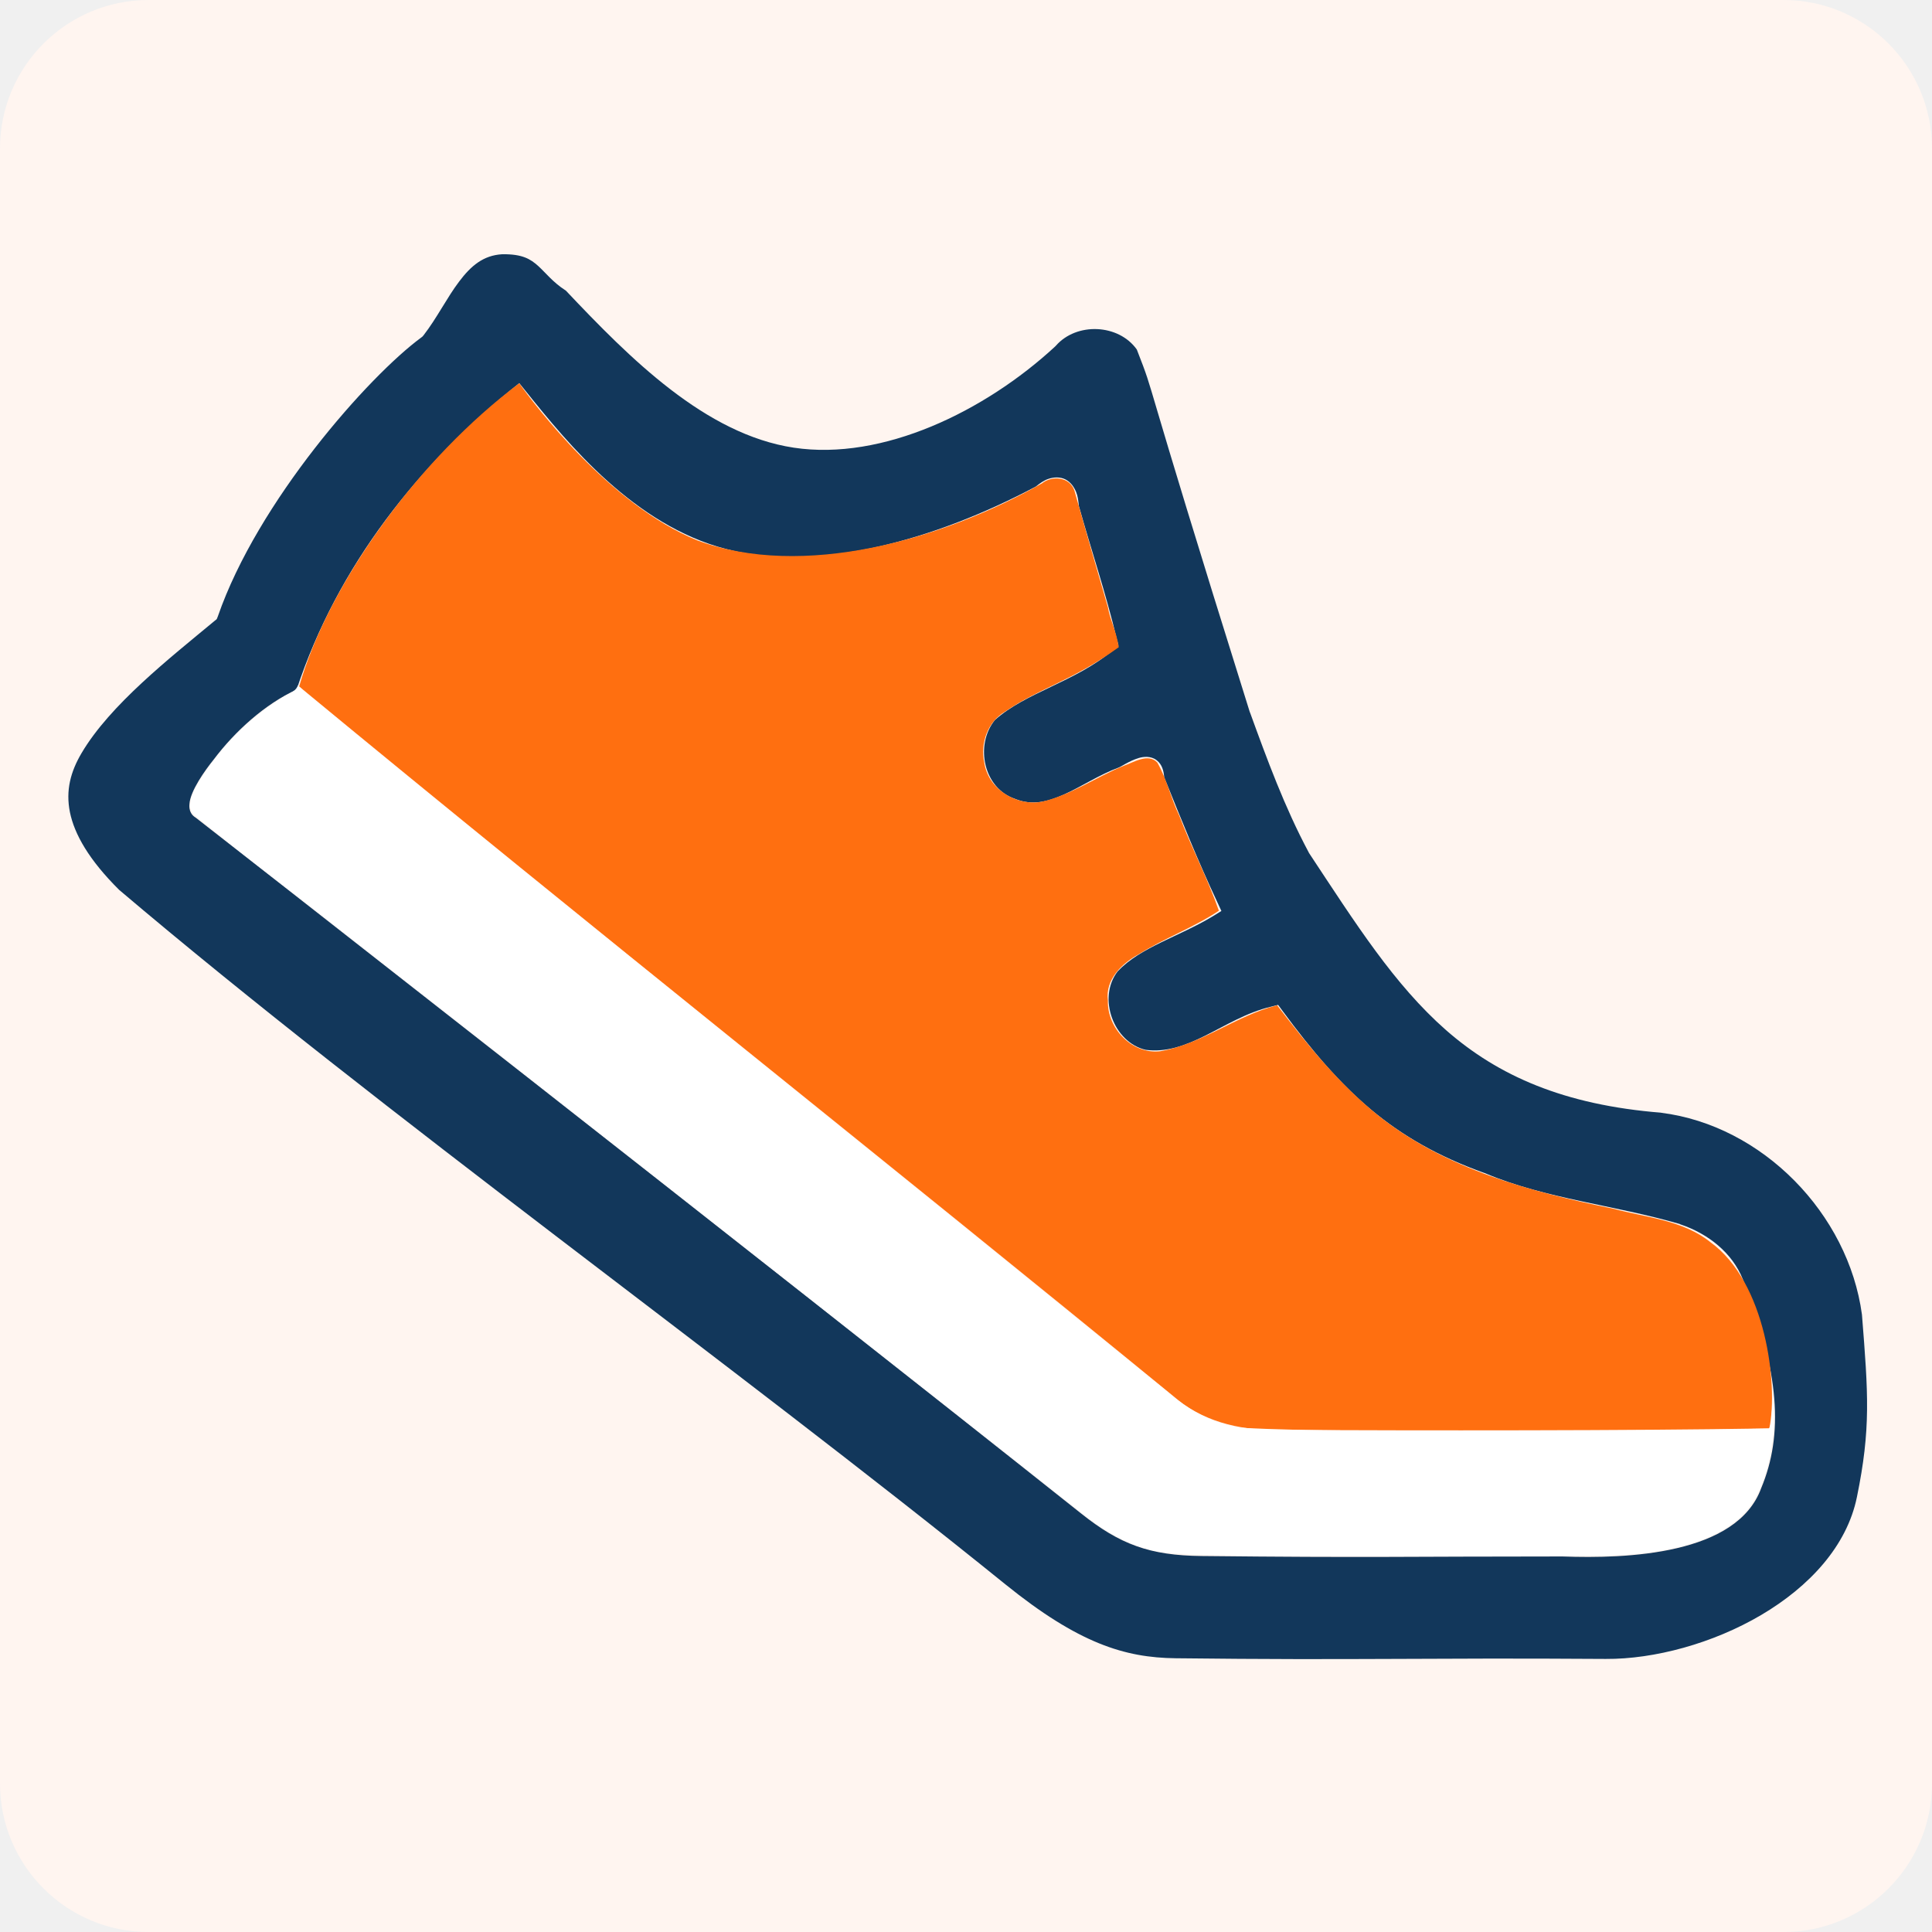
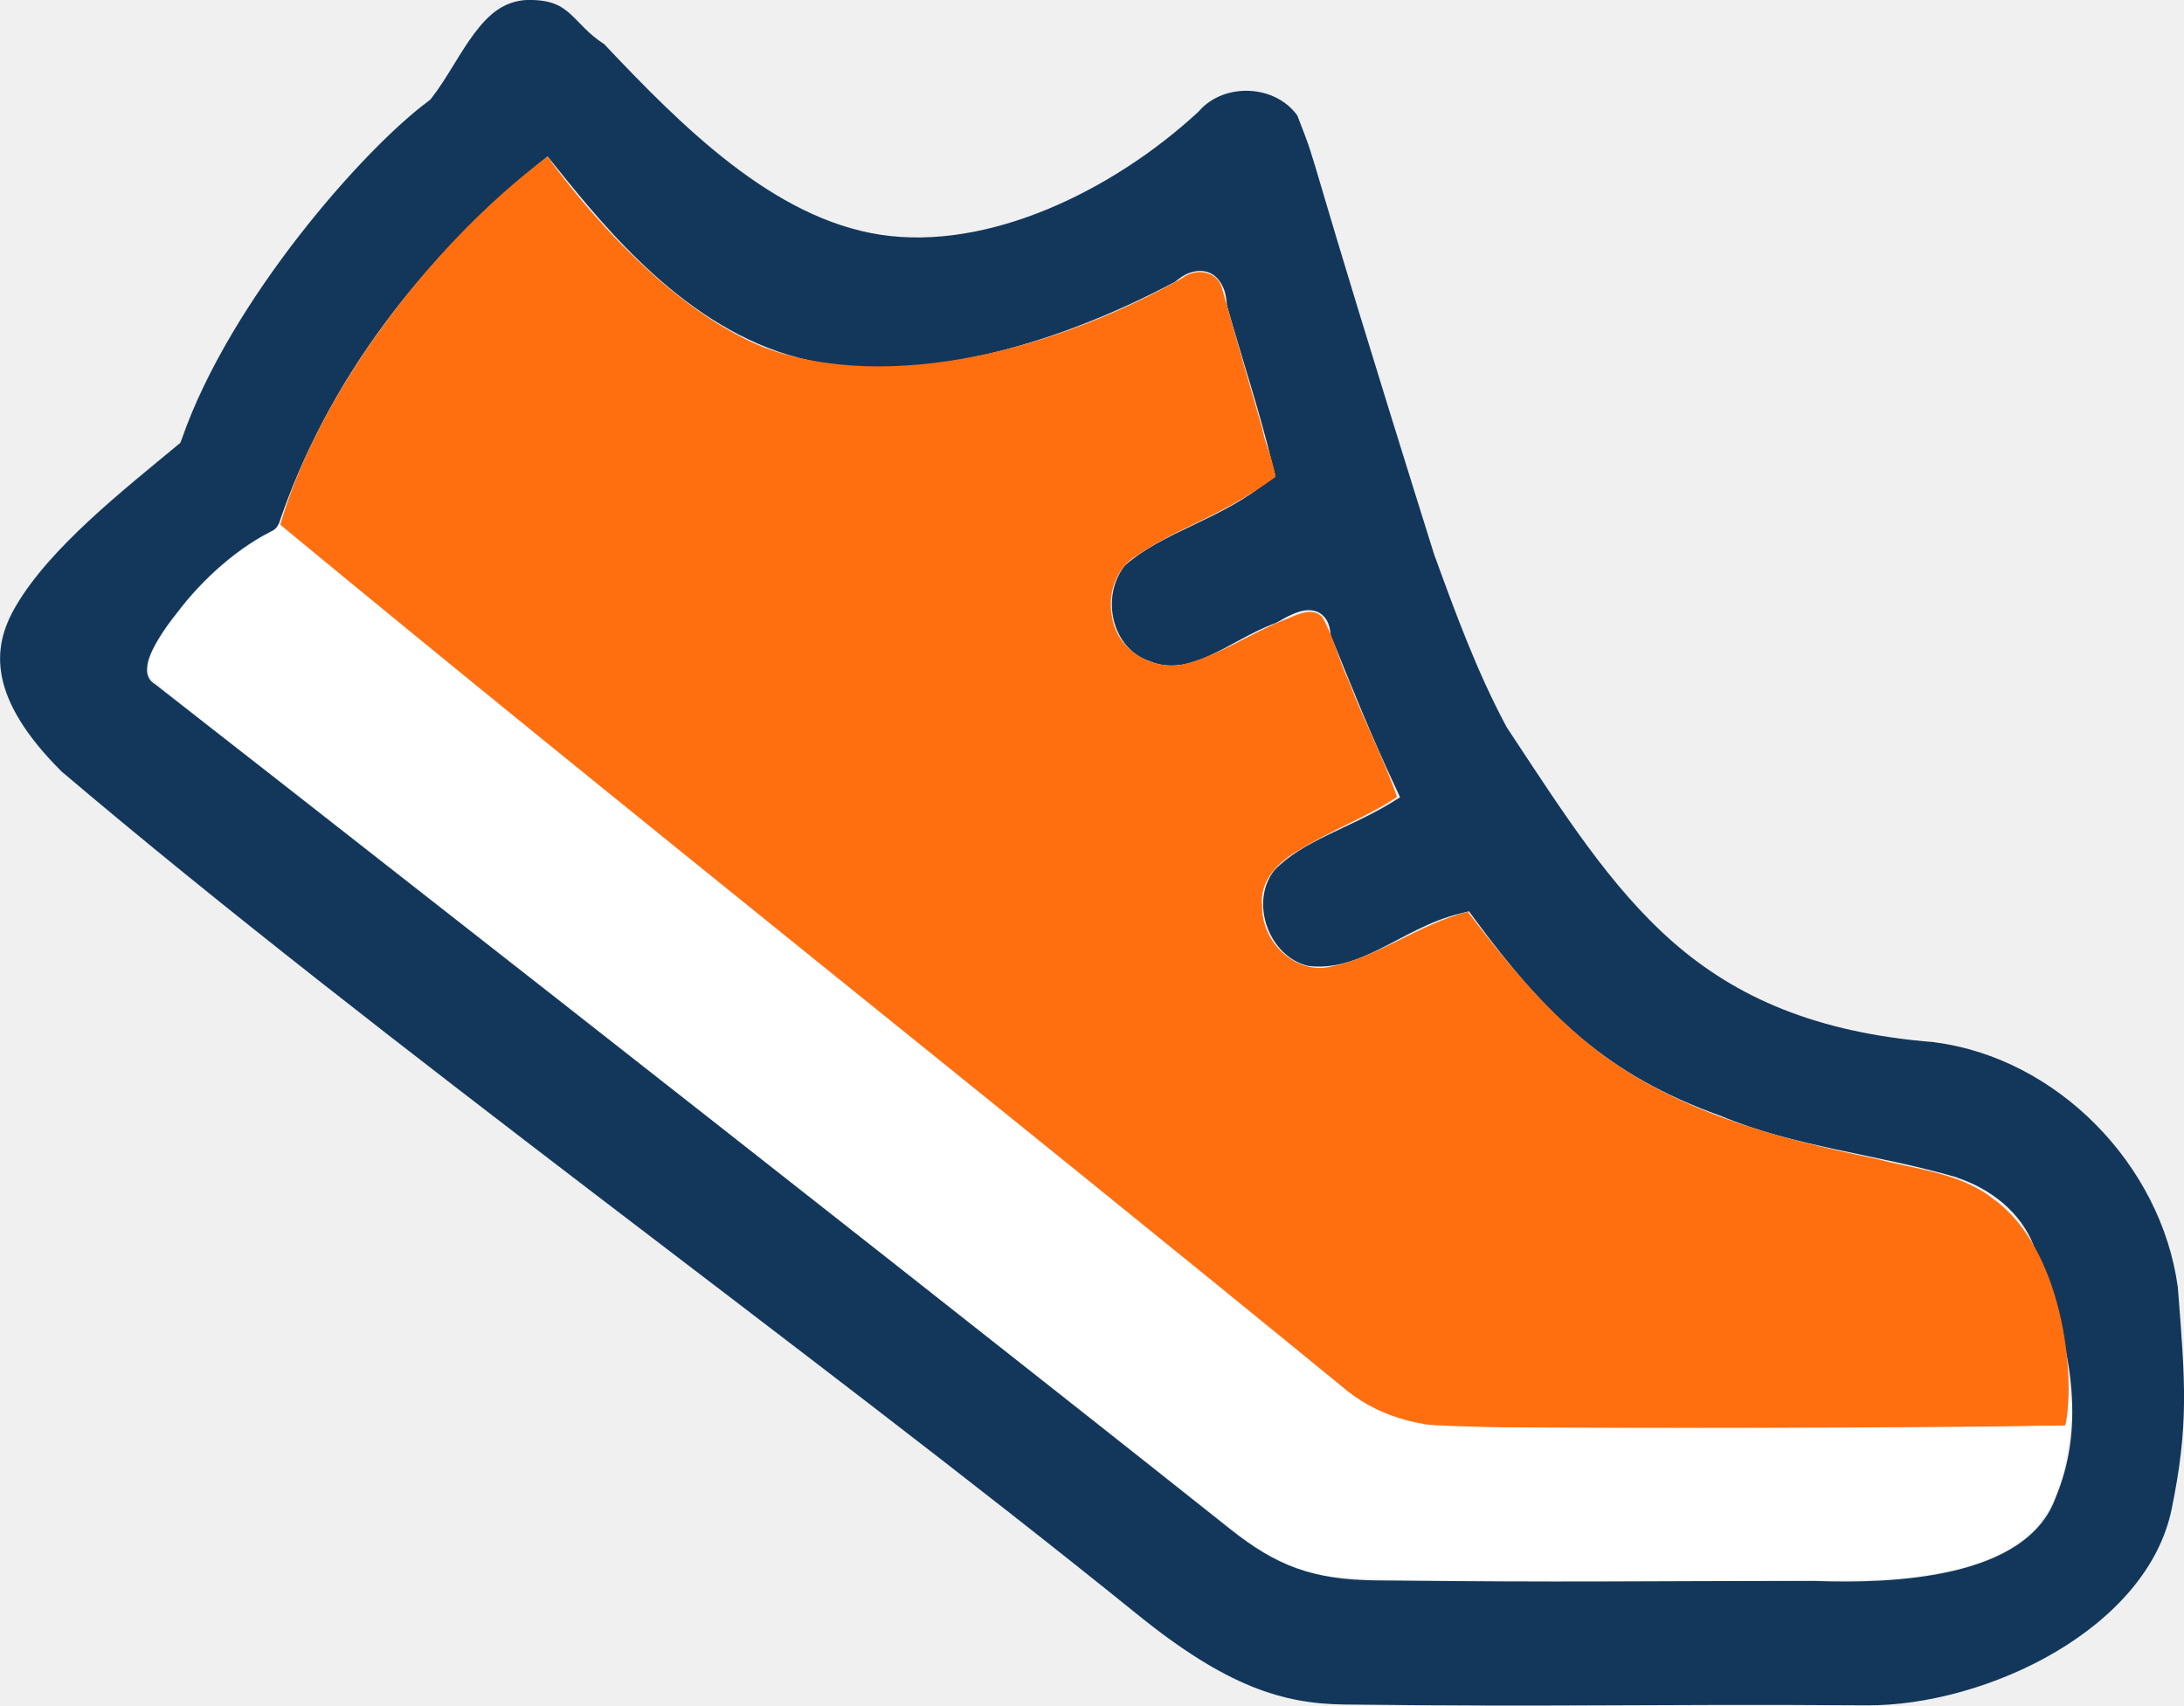
- <svg xmlns="http://www.w3.org/2000/svg" width="65" height="65" viewBox="0 0 17.198 17.198" version="1.1" id="svg1" xml:space="preserve">
+ <svg xmlns="http://www.w3.org/2000/svg" width="60.515" height="47.265" viewBox="0 0 16.011 12.506" version="1.1" id="svg1" xml:space="preserve">
  <defs id="defs1" />
-   <rect style="fill:#fff5f0;fill-opacity:1;stroke:none;stroke-width:1.05;stroke-linecap:round;paint-order:stroke markers fill" id="rect2" width="17.198" height="17.198" x="1.2340026e-06" y="3.7690694e-07" rx="1.323" ry="1.323" />
-   <g id="g2" transform="translate(-26.19756,0.4451892)">
-     <path id="path2" style="color:#000000;fill:#12375b;fill-opacity:1;stroke-linecap:round;-inkscape-stroke:none;paint-order:markers fill stroke" d="m 30.668,1.818 c -0.169,0.01 -0.278,0.103 -0.384,0.244 -0.107,0.141 -0.198,0.325 -0.315,0.476 l -0.01,0.012 -0.01,0.008 c -0.469,0.344 -1.458,1.46 -1.812,2.483 l -0.01,0.025 -0.022,0.018 c -0.395,0.328 -0.928,0.745 -1.181,1.174 -0.098,0.166 -0.143,0.332 -0.104,0.527 0.04,0.195 0.168,0.423 0.438,0.691 2.338,1.984 5.454,4.213 7.889,6.182 0.651,0.526 1.063,0.653 1.516,0.658 1.628,0.019 2.198,-0.005 3.828,0.006 0.433,0.003 0.955,-0.138 1.384,-0.391 0.429,-0.253 0.763,-0.614 0.852,-1.049 0.125,-0.61 0.101,-0.917 0.045,-1.625 -0.121,-0.898 -0.886,-1.684 -1.789,-1.797 h 0.006 C 40.117,9.391 39.533,9.13 39.07,8.725 38.608,8.319 38.267,7.779 37.85,7.148 l -0.002,-0.004 -0.002,-0.004 C 37.632,6.739 37.476,6.313 37.324,5.895 l -0.002,-0.002 v -0.002 C 36.302,2.636 36.505,3.15 36.317,2.666 36.155,2.438 35.781,2.421 35.596,2.633 l -0.004,0.004 -0.004,0.004 C 34.964,3.217 34.054,3.659 33.264,3.54 32.476,3.421 31.805,2.745 31.233,2.14 c -10e-4,-0.001 -0.003,-4.603e-4 -0.004,-0.002 -0.109,-0.07 -0.177,-0.158 -0.24,-0.215 -0.069,-0.062 -0.14,-0.107 -0.318,-0.105 z m 0.15,1.145 0.063,0.078 c 0.377,0.47 0.965,1.189 1.78,1.401 0.815,0.212 1.856,-0.078 2.757,-0.556 0.036,-0.029 0.072,-0.055 0.111,-0.068 0.046,-0.016 0.104,-0.02 0.152,0.004 0.048,0.024 0.078,0.069 0.096,0.113 0.015,0.037 0.02,0.079 0.024,0.123 0.109,0.389 0.243,0.784 0.337,1.183 l 0.016,0.059 -0.047,0.041 C 35.766,5.628 35.332,5.715 35.053,5.965 34.873,6.188 34.953,6.574 35.234,6.666 l 0.002,0.002 h 0.002 c 0.145,0.057 0.279,0.027 0.431,-0.041 0.153,-0.068 0.313,-0.176 0.487,-0.24 0.024,-0.009 0.092,-0.058 0.176,-0.084 0.042,-0.013 0.111,-0.022 0.164,0.021 0.047,0.038 0.06,0.092 0.065,0.15 0.151,0.374 0.302,0.749 0.472,1.11 l 0.037,0.08 -0.076,0.047 c -0.303,0.183 -0.641,0.273 -0.847,0.49 -0.183,0.236 -0.037,0.632 0.248,0.699 0.183,0.024 0.35,-0.036 0.529,-0.125 0.181,-0.09 0.369,-0.207 0.588,-0.259 l 0.063,-0.016 0.039,0.053 c 0.527,0.714 0.973,1.148 1.801,1.445 h 0.004 l 0.002,0.002 c 0.538,0.227 1.143,0.28 1.731,0.451 v 0.002 h 0.002 c 0.254,0.085 0.465,0.258 0.557,0.488 0.33,0.828 0.363,1.385 0.164,1.861 -0.216,0.593 -1.195,0.629 -1.769,0.608 -1.406,0 -1.718,0.012 -3.211,-0.004 -0.465,-0.005 -0.729,-0.104 -1.074,-0.379 -2.81,-2.233 -7.878,-6.192 -7.879,-6.192 -0.018,-0.011 -0.034,-0.025 -0.043,-0.042 -0.017,-0.03 -0.017,-0.058 -0.015,-0.08 0.006,-0.116 0.139,-0.302 0.215,-0.396 0.19,-0.253 0.457,-0.494 0.739,-0.624 0.364,-1.099 1.087,-2.015 1.984,-2.729 z" />
+   <g id="g1" transform="translate(-0.6083004,-2.263629)">
+     <g id="g2" transform="translate(-26.19756,0.4451892)">
+       <path id="path2" style="color:#000000;fill:#12375b;fill-opacity:1;stroke-linecap:round;-inkscape-stroke:none;paint-order:markers fill stroke" d="m 30.668,1.818 c -0.169,0.01 -0.278,0.103 -0.384,0.244 -0.107,0.141 -0.198,0.325 -0.315,0.476 l -0.01,0.012 -0.01,0.008 c -0.469,0.344 -1.458,1.46 -1.812,2.483 l -0.01,0.025 -0.022,0.018 c -0.395,0.328 -0.928,0.745 -1.181,1.174 -0.098,0.166 -0.143,0.332 -0.104,0.527 0.04,0.195 0.168,0.423 0.438,0.691 2.338,1.984 5.454,4.213 7.889,6.182 0.651,0.526 1.063,0.653 1.516,0.658 1.628,0.019 2.198,-0.005 3.828,0.006 0.433,0.003 0.955,-0.138 1.384,-0.391 0.429,-0.253 0.763,-0.614 0.852,-1.049 0.125,-0.61 0.101,-0.917 0.045,-1.625 -0.121,-0.898 -0.886,-1.684 -1.789,-1.797 h 0.006 C 40.117,9.391 39.533,9.13 39.07,8.725 38.608,8.319 38.267,7.779 37.85,7.148 l -0.002,-0.004 -0.002,-0.004 C 37.632,6.739 37.476,6.313 37.324,5.895 l -0.002,-0.002 v -0.002 C 36.302,2.636 36.505,3.15 36.317,2.666 36.155,2.438 35.781,2.421 35.596,2.633 l -0.004,0.004 -0.004,0.004 C 34.964,3.217 34.054,3.659 33.264,3.54 32.476,3.421 31.805,2.745 31.233,2.14 c -10e-4,-0.001 -0.003,-4.603e-4 -0.004,-0.002 -0.109,-0.07 -0.177,-0.158 -0.24,-0.215 -0.069,-0.062 -0.14,-0.107 -0.318,-0.105 z m 0.15,1.145 0.063,0.078 c 0.377,0.47 0.965,1.189 1.78,1.401 0.815,0.212 1.856,-0.078 2.757,-0.556 0.036,-0.029 0.072,-0.055 0.111,-0.068 0.046,-0.016 0.104,-0.02 0.152,0.004 0.048,0.024 0.078,0.069 0.096,0.113 0.015,0.037 0.02,0.079 0.024,0.123 0.109,0.389 0.243,0.784 0.337,1.183 l 0.016,0.059 -0.047,0.041 C 35.766,5.628 35.332,5.715 35.053,5.965 34.873,6.188 34.953,6.574 35.234,6.666 l 0.002,0.002 h 0.002 c 0.145,0.057 0.279,0.027 0.431,-0.041 0.153,-0.068 0.313,-0.176 0.487,-0.24 0.024,-0.009 0.092,-0.058 0.176,-0.084 0.042,-0.013 0.111,-0.022 0.164,0.021 0.047,0.038 0.06,0.092 0.065,0.15 0.151,0.374 0.302,0.749 0.472,1.11 l 0.037,0.08 -0.076,0.047 c -0.303,0.183 -0.641,0.273 -0.847,0.49 -0.183,0.236 -0.037,0.632 0.248,0.699 0.183,0.024 0.35,-0.036 0.529,-0.125 0.181,-0.09 0.369,-0.207 0.588,-0.259 l 0.063,-0.016 0.039,0.053 c 0.527,0.714 0.973,1.148 1.801,1.445 h 0.004 l 0.002,0.002 c 0.538,0.227 1.143,0.28 1.731,0.451 v 0.002 h 0.002 c 0.254,0.085 0.465,0.258 0.557,0.488 0.33,0.828 0.363,1.385 0.164,1.861 -0.216,0.593 -1.195,0.629 -1.769,0.608 -1.406,0 -1.718,0.012 -3.211,-0.004 -0.465,-0.005 -0.729,-0.104 -1.074,-0.379 -2.81,-2.233 -7.878,-6.192 -7.879,-6.192 -0.018,-0.011 -0.034,-0.025 -0.043,-0.042 -0.017,-0.03 -0.017,-0.058 -0.015,-0.08 0.006,-0.116 0.139,-0.302 0.215,-0.396 0.19,-0.253 0.457,-0.494 0.739,-0.624 0.364,-1.099 1.087,-2.015 1.984,-2.729 z" />
+     </g>
+     <path style="opacity:1;fill:#ff6f10;fill-opacity:1;stroke:none;stroke-width:0.199;stroke-linecap:round;stroke-dasharray:none;stroke-opacity:1;paint-order:markers fill stroke" d="m 2.663,6.111 c 2.627,2.169 5.186,4.192 7.822,6.35 0.262,0.212 0.605,0.278 0.934,0.268 1.229,0.005 3.103,0.007 4.331,-0.014 0.08,-0.391 -0.03,-1.301 -0.524,-1.657 -0.244,-0.197 -0.575,-0.22 -0.868,-0.299 -0.733,-0.15 -1.488,-0.351 -2.084,-0.825 C 11.925,9.654 11.64,9.304 11.369,8.949 11.005,9.04 10.699,9.295 10.327,9.358 10.076,9.387 9.854,9.153 9.862,8.906 9.837,8.719 9.987,8.575 10.137,8.494 10.366,8.35 10.627,8.256 10.85,8.107 10.75,7.819 10.606,7.547 10.498,7.262 10.423,7.108 10.387,6.936 10.302,6.788 c -0.082,-0.087 -0.211,-7.673e-4 -0.299,0.029 -0.245,0.1 -0.469,0.26 -0.729,0.32 -0.23,0.041 -0.479,-0.114 -0.513,-0.351 -0.036,-0.172 0.031,-0.363 0.188,-0.453 C 9.261,6.12 9.543,6.062 9.959,5.761 9.935,5.61 9.882,5.521 9.862,5.405 9.762,5.059 9.661,4.713 9.564,4.367 9.523,4.245 9.367,4.23 9.275,4.303 8.385,4.808 7.141,5.158 6.206,4.81 5.422,4.492 4.749,3.591 4.622,3.412 3.733,4.078 2.928,5.185 2.663,6.111 Z" id="path3" />
+     <path style="fill:#ffffff;fill-opacity:1;stroke:none;stroke-width:1.05;stroke-linecap:round;paint-order:stroke markers fill" d="m 2.652,6.101 c -0.022,0.065 -0.108,0.082 -0.158,0.121 -0.308,0.194 -0.565,0.468 -0.748,0.781 -0.041,0.077 -0.094,0.201 -8.12e-4,0.262 0.429,0.359 0.88,0.691 1.318,1.04 2.183,1.708 4.36,3.423 6.536,5.139 0.24,0.197 0.521,0.366 0.839,0.382 0.557,0.035 1.117,0.019 1.675,0.026 0.784,-0.001 1.568,0.007 2.352,-0.011 0.357,-0.032 0.745,-0.089 1.024,-0.334 0.21,-0.195 0.268,-0.497 0.297,-0.77 0.004,-0.082 0.014,-0.179 -0.001,-0.253 -0.023,0.073 -0.004,0.165 -0.037,0.232 -0.954,0.023 -1.909,0.018 -2.863,0.021 -0.613,-0.003 -1.227,0.003 -1.839,-0.027 -0.238,-0.037 -0.46,-0.15 -0.639,-0.309 C 9.415,11.599 8.428,10.792 7.434,9.993 5.864,8.722 4.288,7.458 2.73,6.171 2.704,6.148 2.676,6.125 2.652,6.101 Z" id="path4" />
  </g>
-   <path style="opacity:1;fill:#ff6f10;fill-opacity:1;stroke:none;stroke-width:0.199;stroke-linecap:round;stroke-dasharray:none;stroke-opacity:1;paint-order:markers fill stroke" d="m 2.663,6.111 c 2.627,2.169 5.186,4.192 7.822,6.35 0.262,0.212 0.605,0.278 0.934,0.268 1.229,0.005 3.103,0.007 4.331,-0.014 0.08,-0.391 -0.03,-1.301 -0.524,-1.657 -0.244,-0.197 -0.575,-0.22 -0.868,-0.299 -0.733,-0.15 -1.488,-0.351 -2.084,-0.825 C 11.925,9.654 11.64,9.304 11.369,8.949 11.005,9.04 10.699,9.295 10.327,9.358 10.076,9.387 9.854,9.153 9.862,8.906 9.837,8.719 9.987,8.575 10.137,8.494 10.366,8.35 10.627,8.256 10.85,8.107 10.75,7.819 10.606,7.547 10.498,7.262 10.423,7.108 10.387,6.936 10.302,6.788 c -0.082,-0.087 -0.211,-7.673e-4 -0.299,0.029 -0.245,0.1 -0.469,0.26 -0.729,0.32 -0.23,0.041 -0.479,-0.114 -0.513,-0.351 -0.036,-0.172 0.031,-0.363 0.188,-0.453 C 9.261,6.12 9.543,6.062 9.959,5.761 9.935,5.61 9.882,5.521 9.862,5.405 9.762,5.059 9.661,4.713 9.564,4.367 9.523,4.245 9.367,4.23 9.275,4.303 8.385,4.808 7.141,5.158 6.206,4.81 5.422,4.492 4.749,3.591 4.622,3.412 3.733,4.078 2.928,5.185 2.663,6.111 Z" id="path3" />
-   <path style="fill:#ffffff;fill-opacity:1;stroke:none;stroke-width:1.05;stroke-linecap:round;paint-order:stroke markers fill" d="m 2.652,6.101 c -0.022,0.065 -0.108,0.082 -0.158,0.121 -0.308,0.194 -0.565,0.468 -0.748,0.781 -0.041,0.077 -0.094,0.201 -8.12e-4,0.262 0.429,0.359 0.88,0.691 1.318,1.04 2.183,1.708 4.36,3.423 6.536,5.139 0.24,0.197 0.521,0.366 0.839,0.382 0.557,0.035 1.117,0.019 1.675,0.026 0.784,-0.001 1.568,0.007 2.352,-0.011 0.357,-0.032 0.745,-0.089 1.024,-0.334 0.21,-0.195 0.268,-0.497 0.297,-0.77 0.004,-0.082 0.014,-0.179 -0.001,-0.253 -0.023,0.073 -0.004,0.165 -0.037,0.232 -0.954,0.023 -1.909,0.018 -2.863,0.021 -0.613,-0.003 -1.227,0.003 -1.839,-0.027 -0.238,-0.037 -0.46,-0.15 -0.639,-0.309 C 9.415,11.599 8.428,10.792 7.434,9.993 5.864,8.722 4.288,7.458 2.73,6.171 2.704,6.148 2.676,6.125 2.652,6.101 Z" id="path4" />
</svg>
